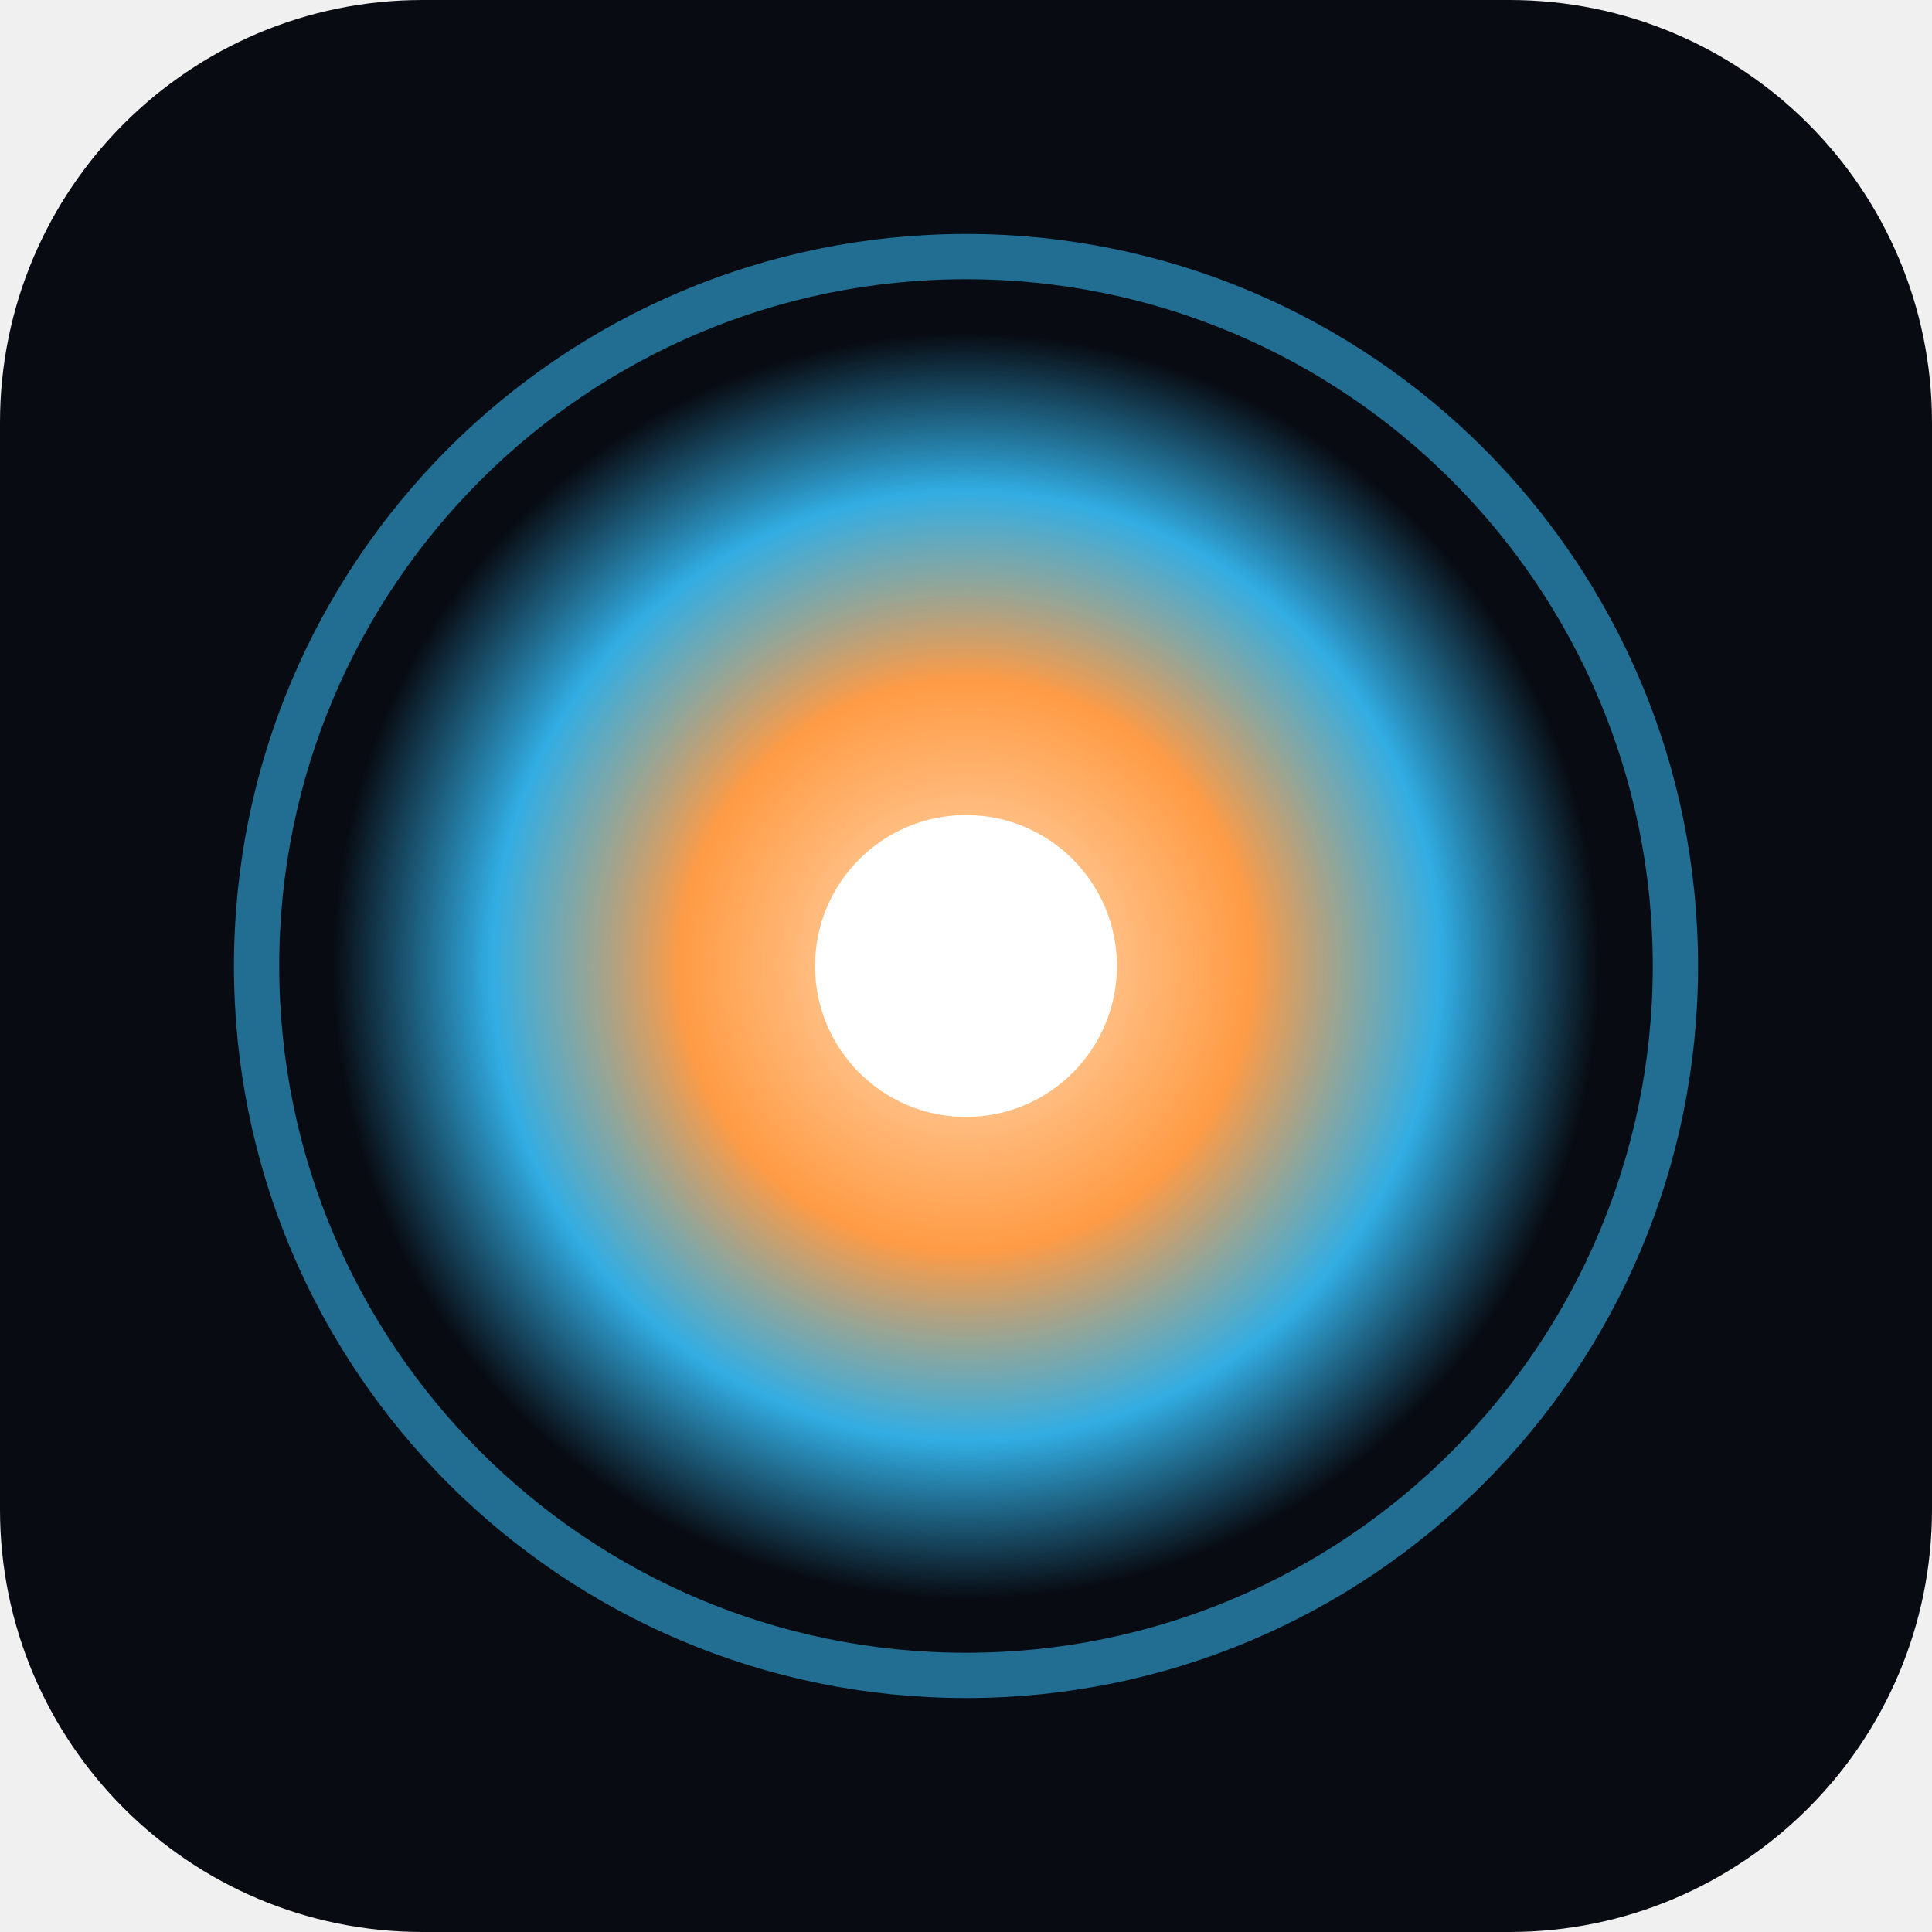
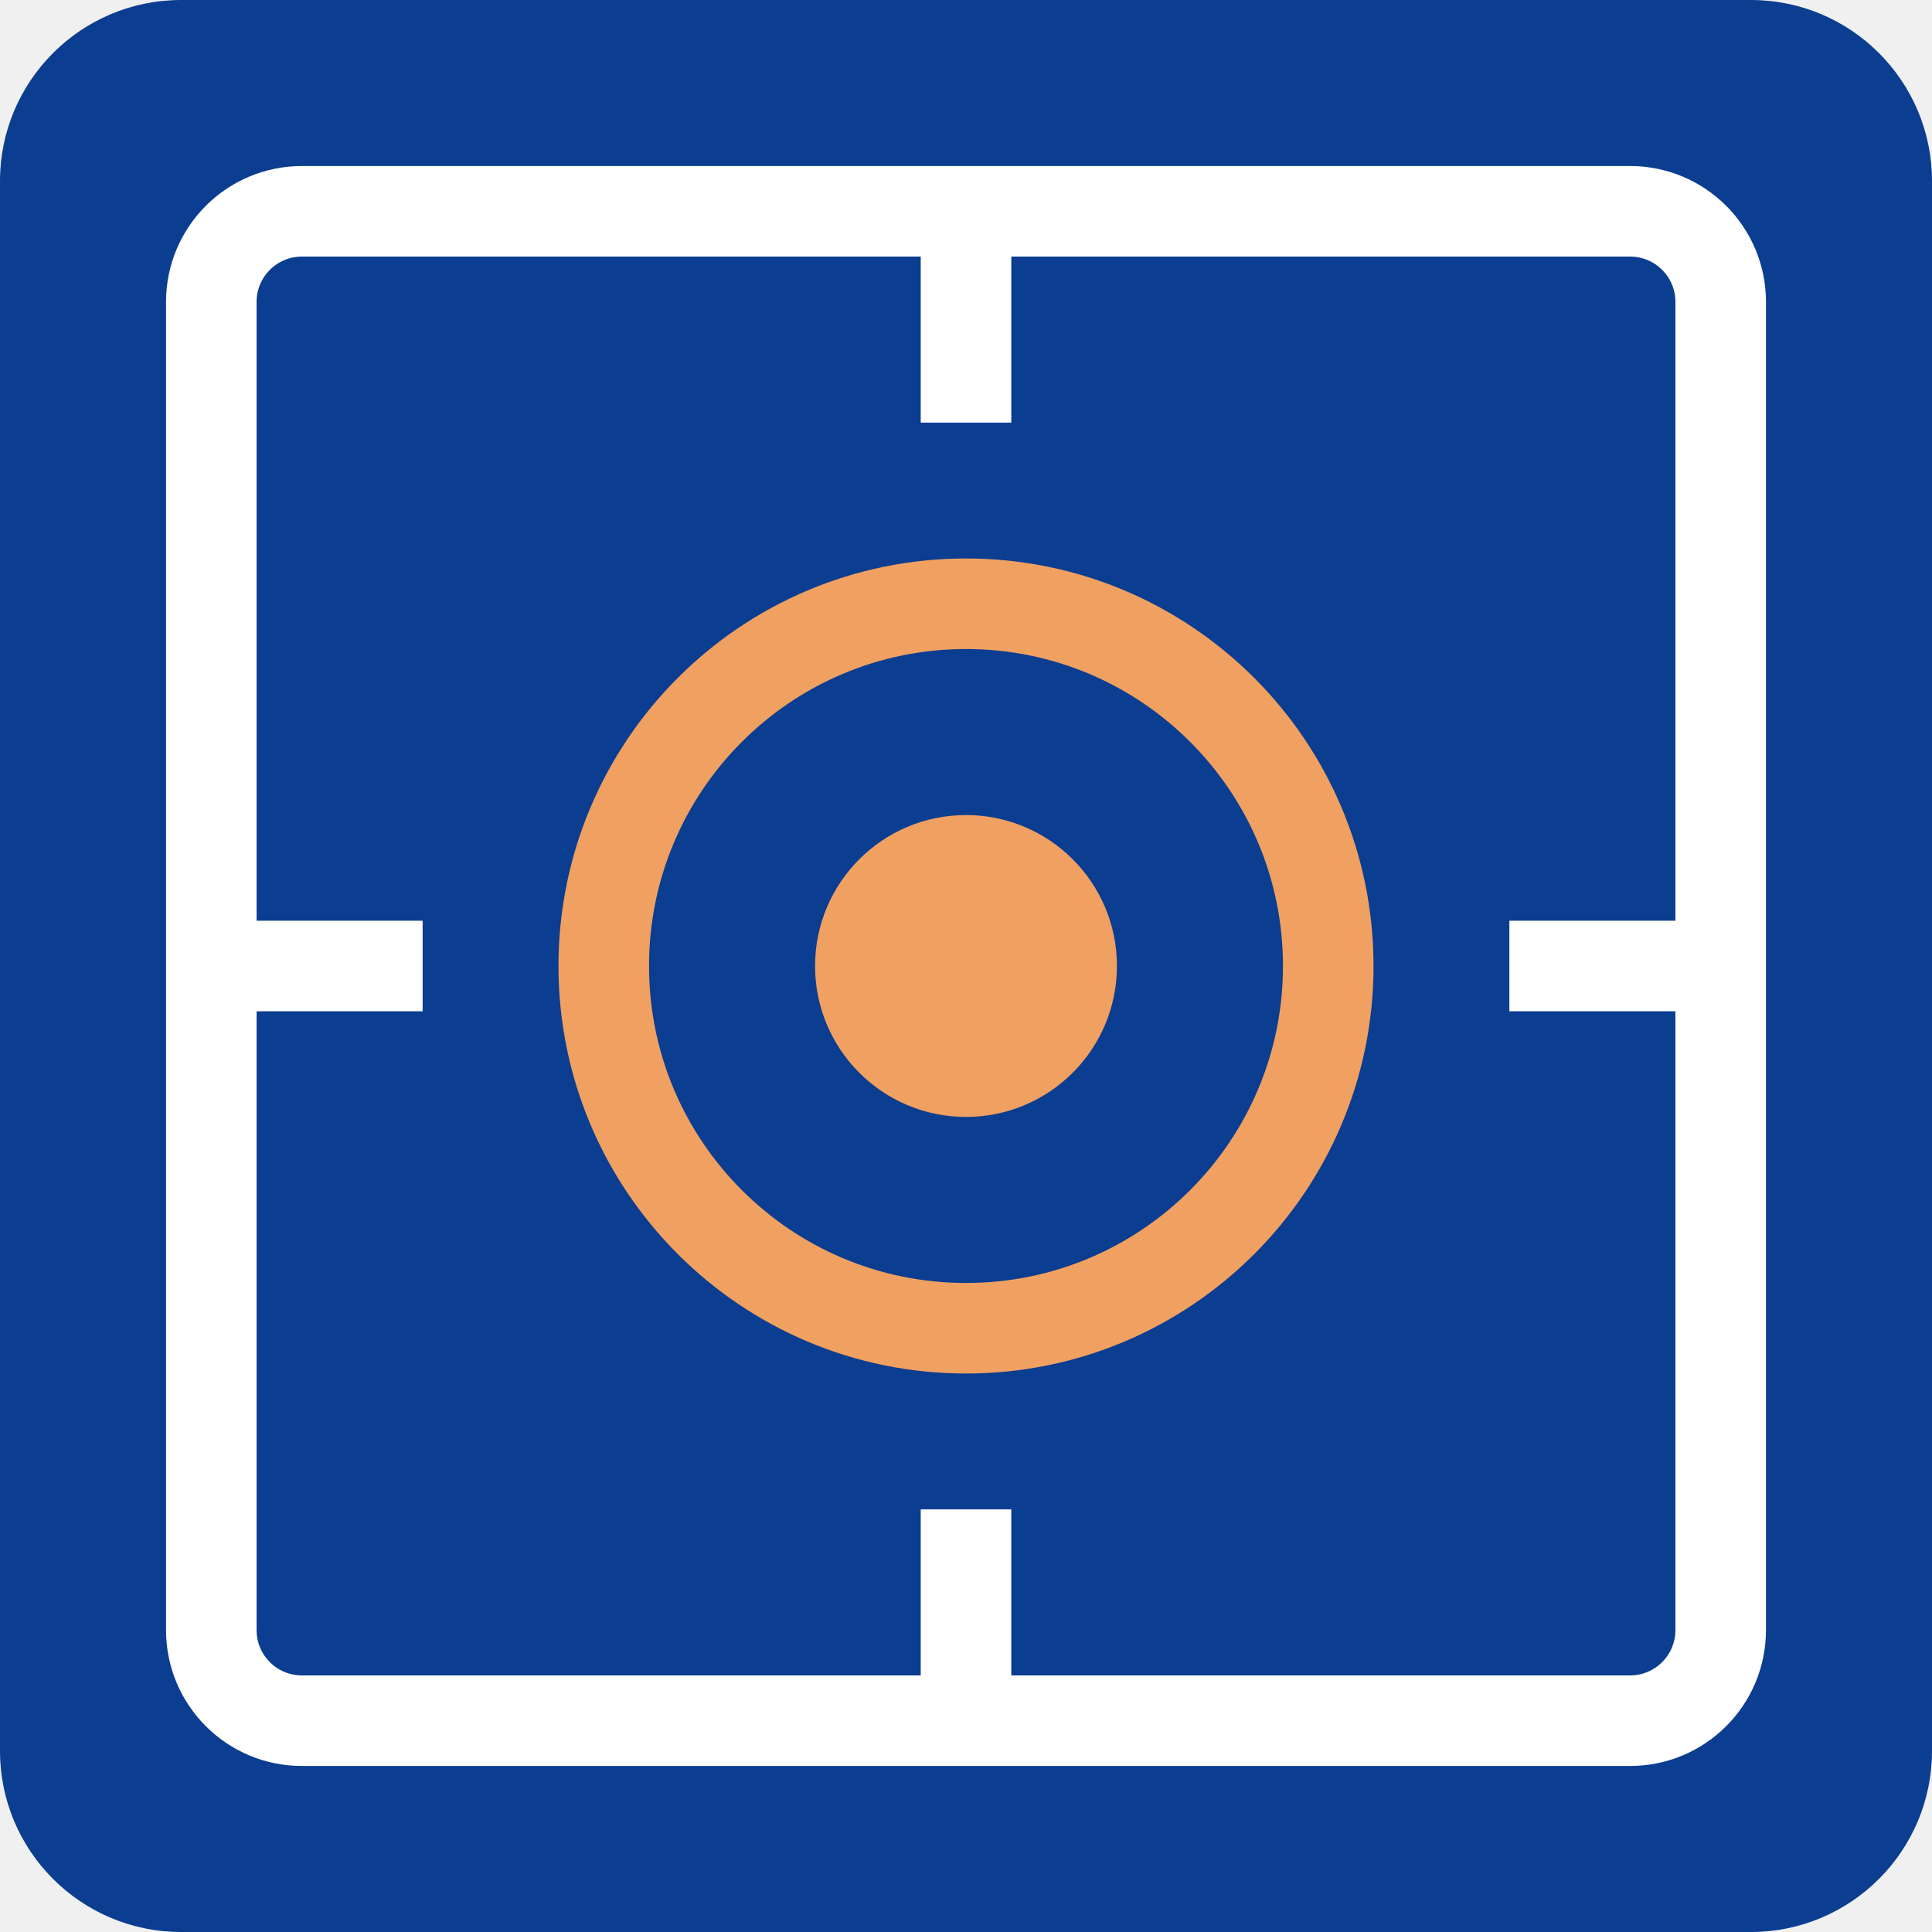
<svg xmlns="http://www.w3.org/2000/svg" viewBox="0 0 64 64">
-   <rect width="64" height="64" rx="14" fill="#080B12" />
-   <defs>
-     <radialGradient id="g" cx="50%" cy="50%" r="50%">
-       <stop offset="0" stop-color="#FFE2C2" />
-       <stop offset=".45" stop-color="#FF9B45" />
-       <stop offset=".75" stop-color="#36BFFA" stop-opacity=".9" />
-       <stop offset="1" stop-color="#36BFFA" stop-opacity="0" />
-     </radialGradient>
-   </defs>
-   <circle cx="32" cy="32" r="21" fill="url(#g)" />
-   <circle cx="32" cy="32" r="23.5" fill="none" stroke="#36BFFA" stroke-opacity=".55" stroke-width="1.5" />
-   <circle cx="32" cy="32" r="5" fill="#fff" />
+   <rect width="64" height="64" rx="6" fill="#0B3D91" />
+   <rect x="7" y="7" width="50" height="50" rx="3" fill="none" stroke="#fff" stroke-width="3" />
+   <path d="M32 7v7M32 50v7M7 32h7M50 32h7" stroke="#fff" stroke-width="3" />
+   <circle cx="32" cy="32" r="12" fill="none" stroke="#F0A060" stroke-width="3" />
+   <circle cx="32" cy="32" r="5" fill="#F0A060" />
</svg>
